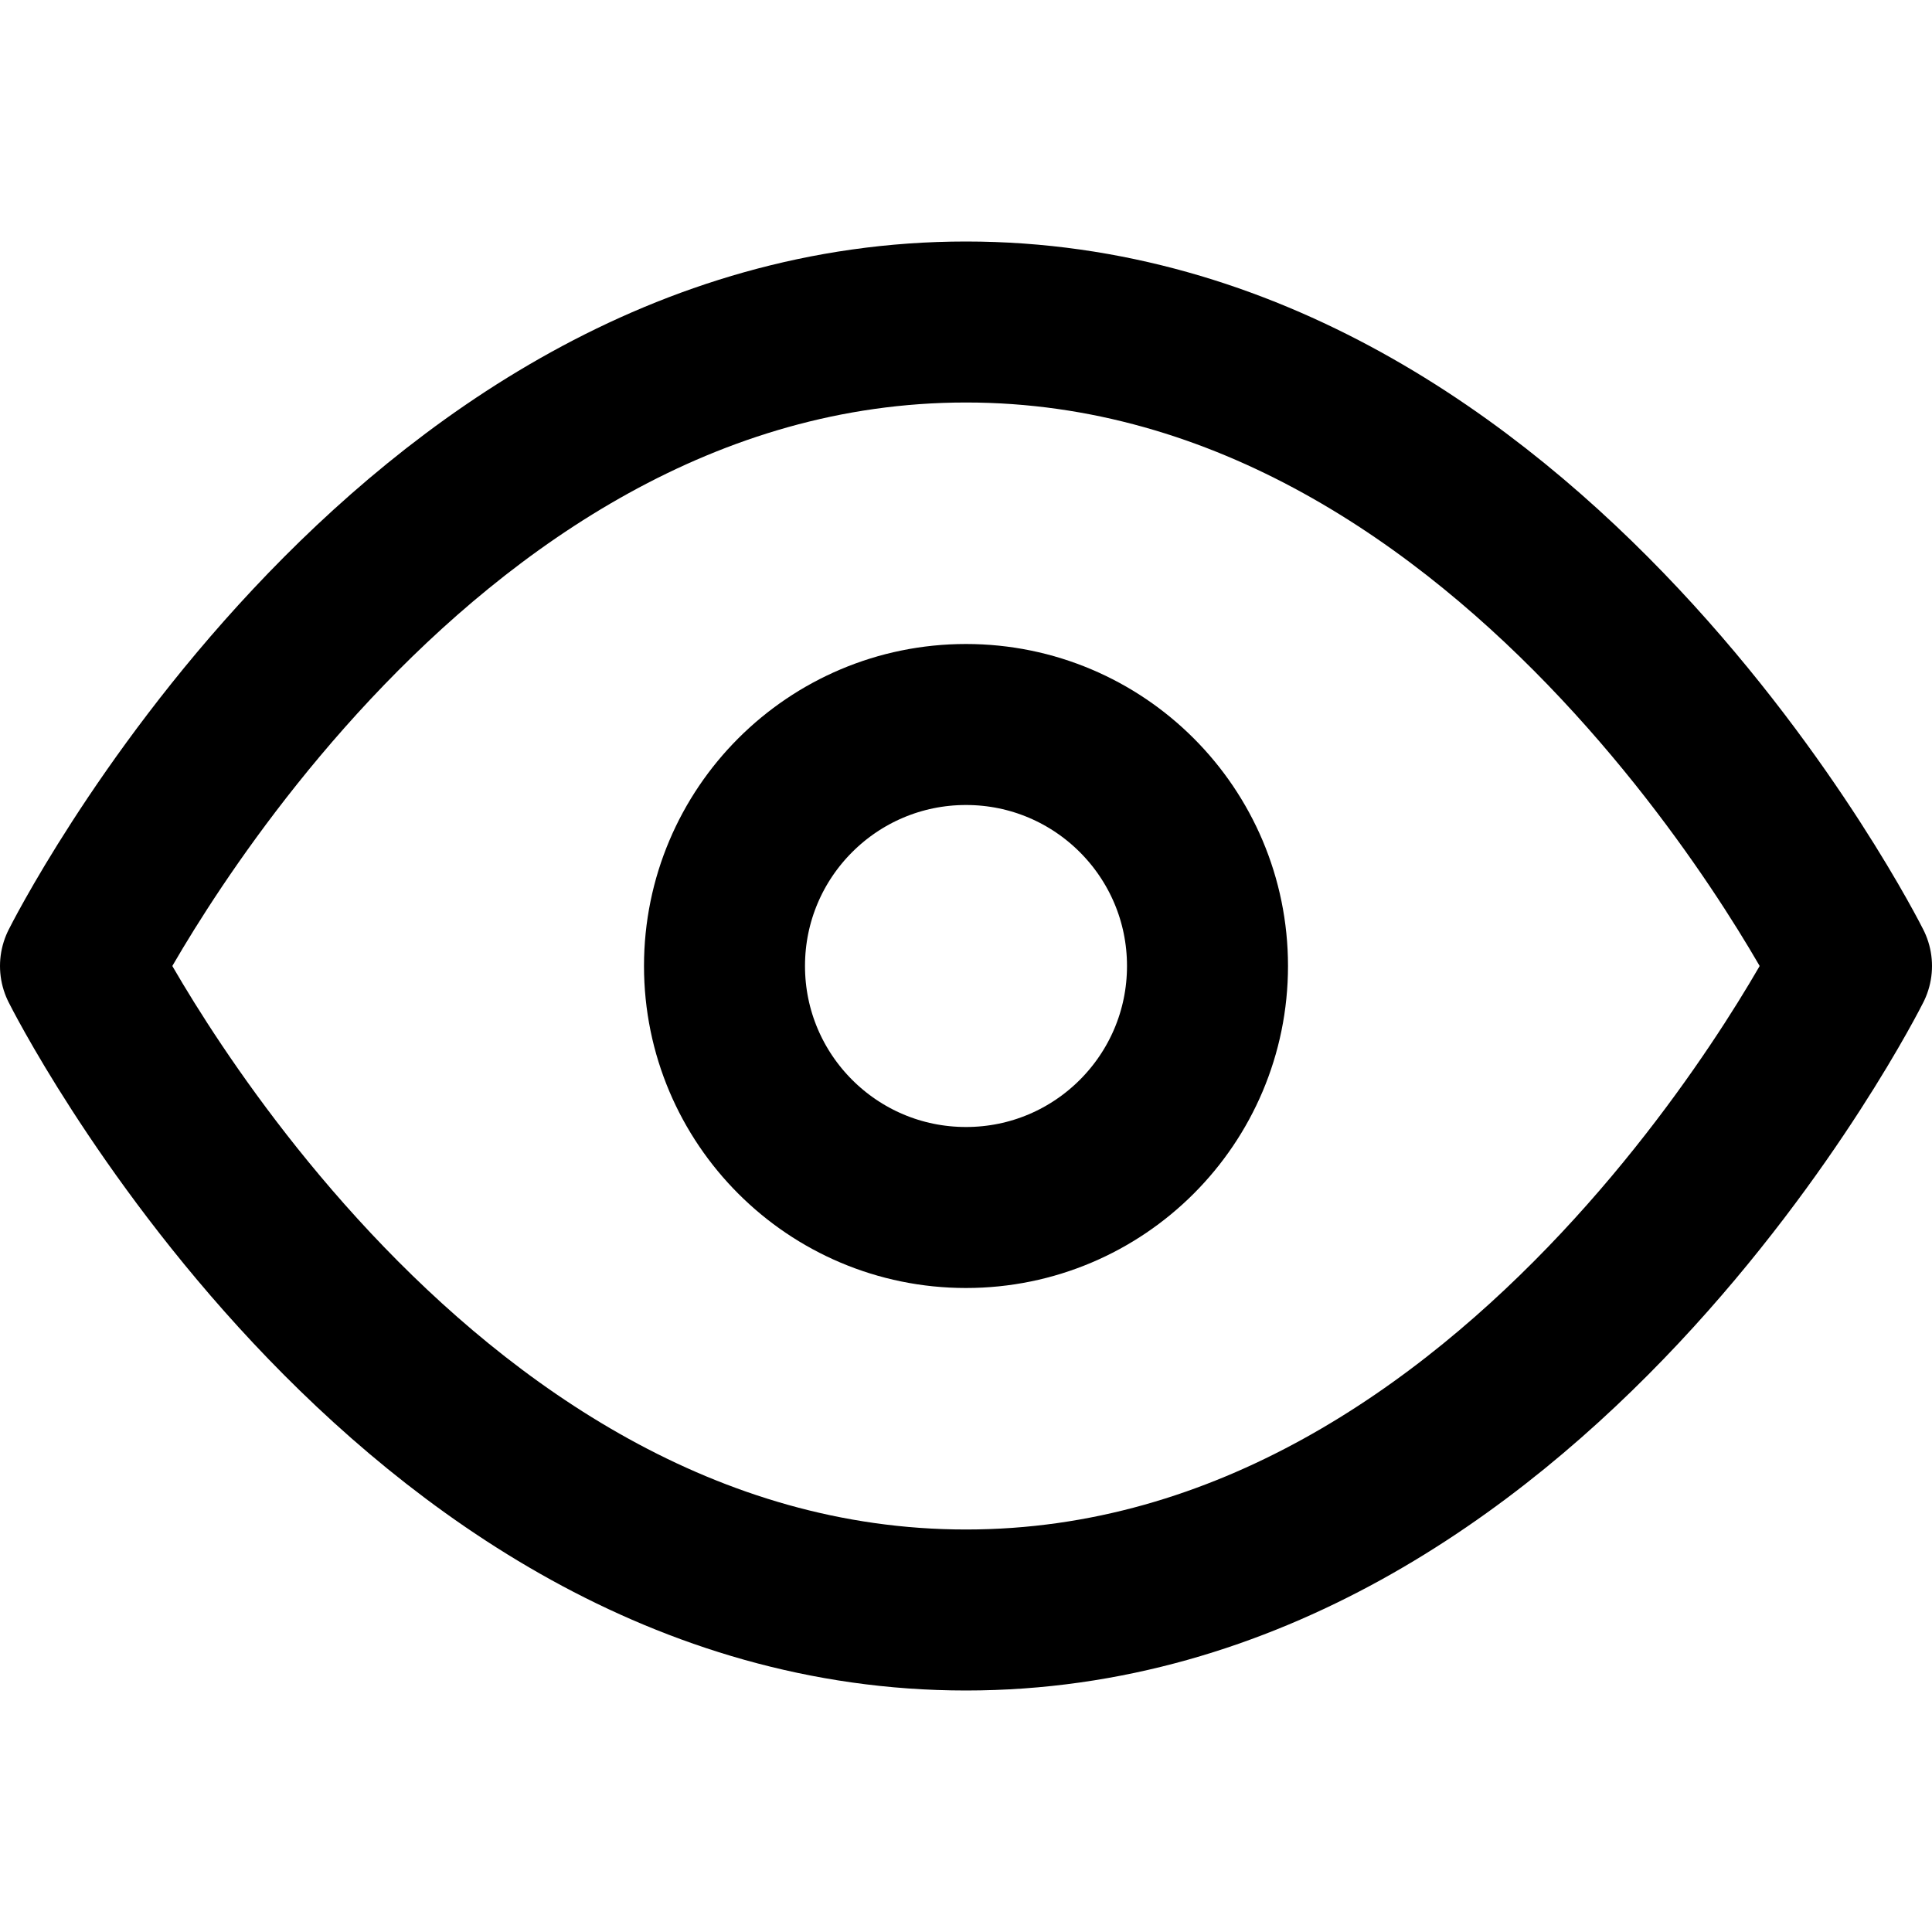
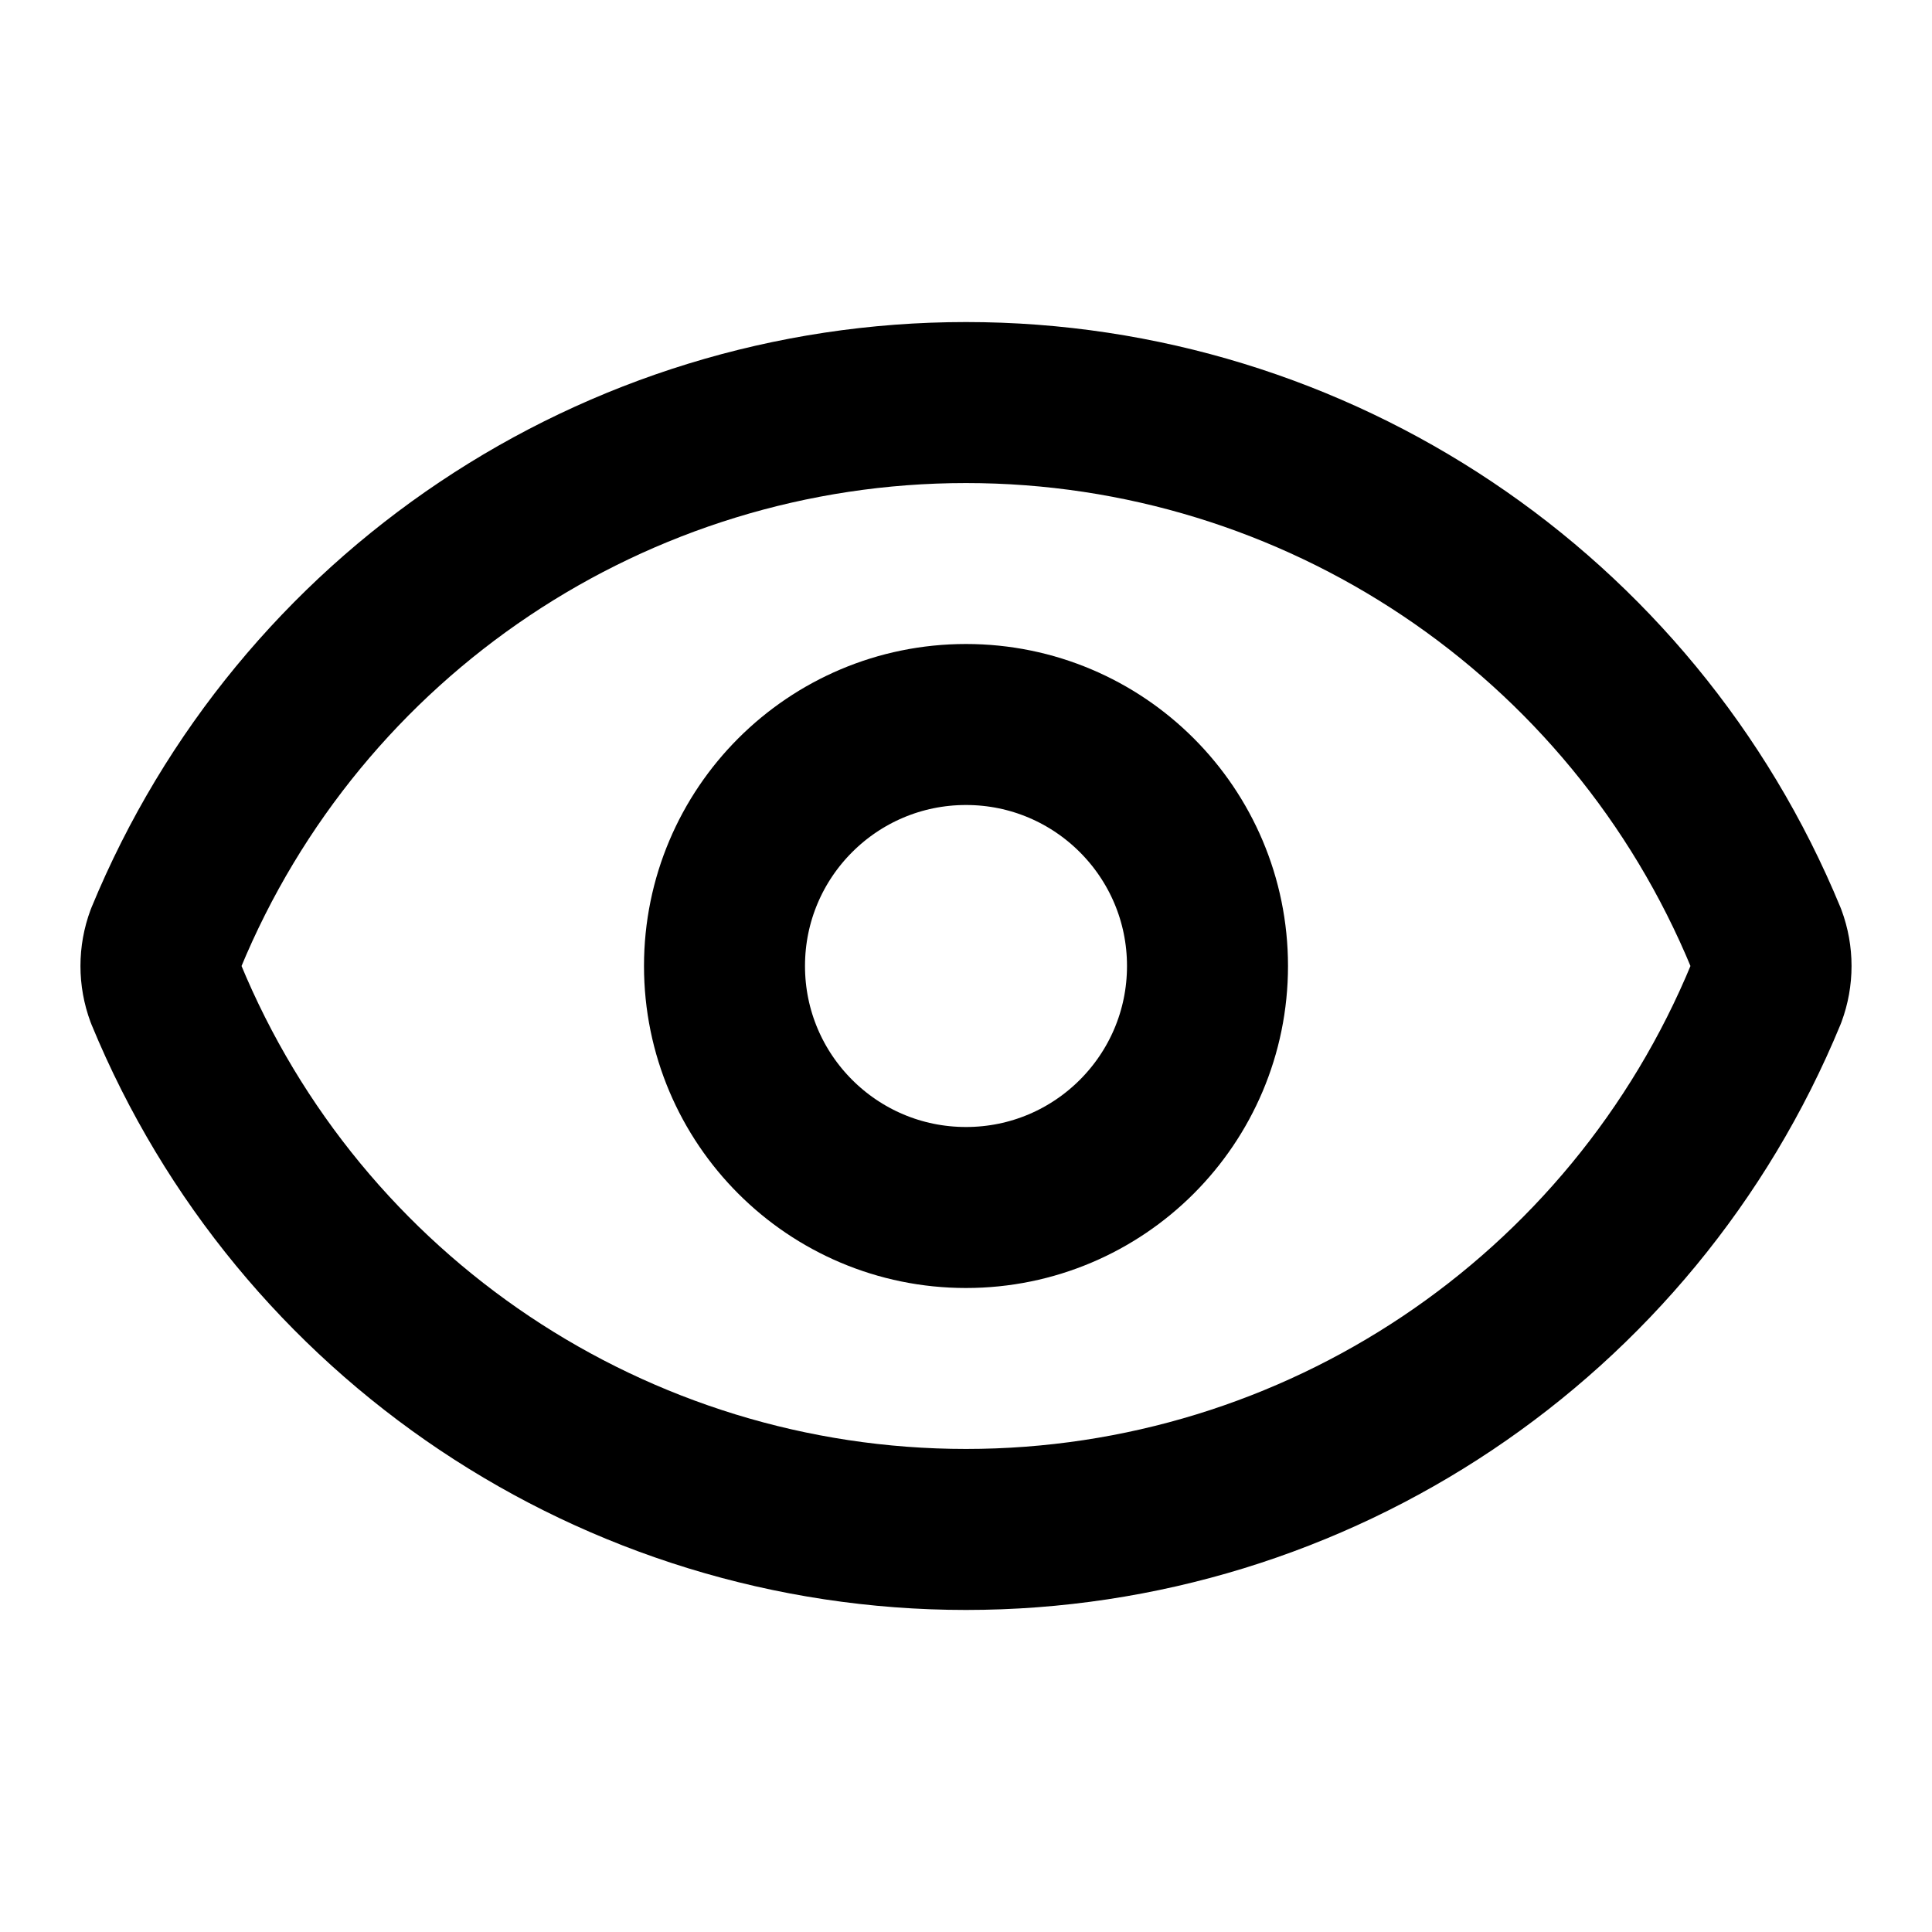
- <svg xmlns="http://www.w3.org/2000/svg" viewBox="0 0 24 24" fill="none" stroke="black" stroke-width="2" stroke-linecap="round" stroke-linejoin="round">
-   <path d="M1 12s4-8 11-8 11 8 11 8-4 8-11 8-11-8-11-8z" />
+ <svg xmlns="http://www.w3.org/2000/svg" width="24" height="24" viewBox="0 0 24 24" fill="none" stroke="currentColor" stroke-width="2" stroke-linecap="round" stroke-linejoin="round" class="lucide lucide-eye-icon lucide-eye">
+   <path d="M2.062 12.348a1 1 0 0 1 0-.696 10.75 10.75 0 0 1 19.876 0 1 1 0 0 1 0 .696 10.75 10.75 0 0 1-19.876 0" />
  <circle cx="12" cy="12" r="3" />
</svg>
